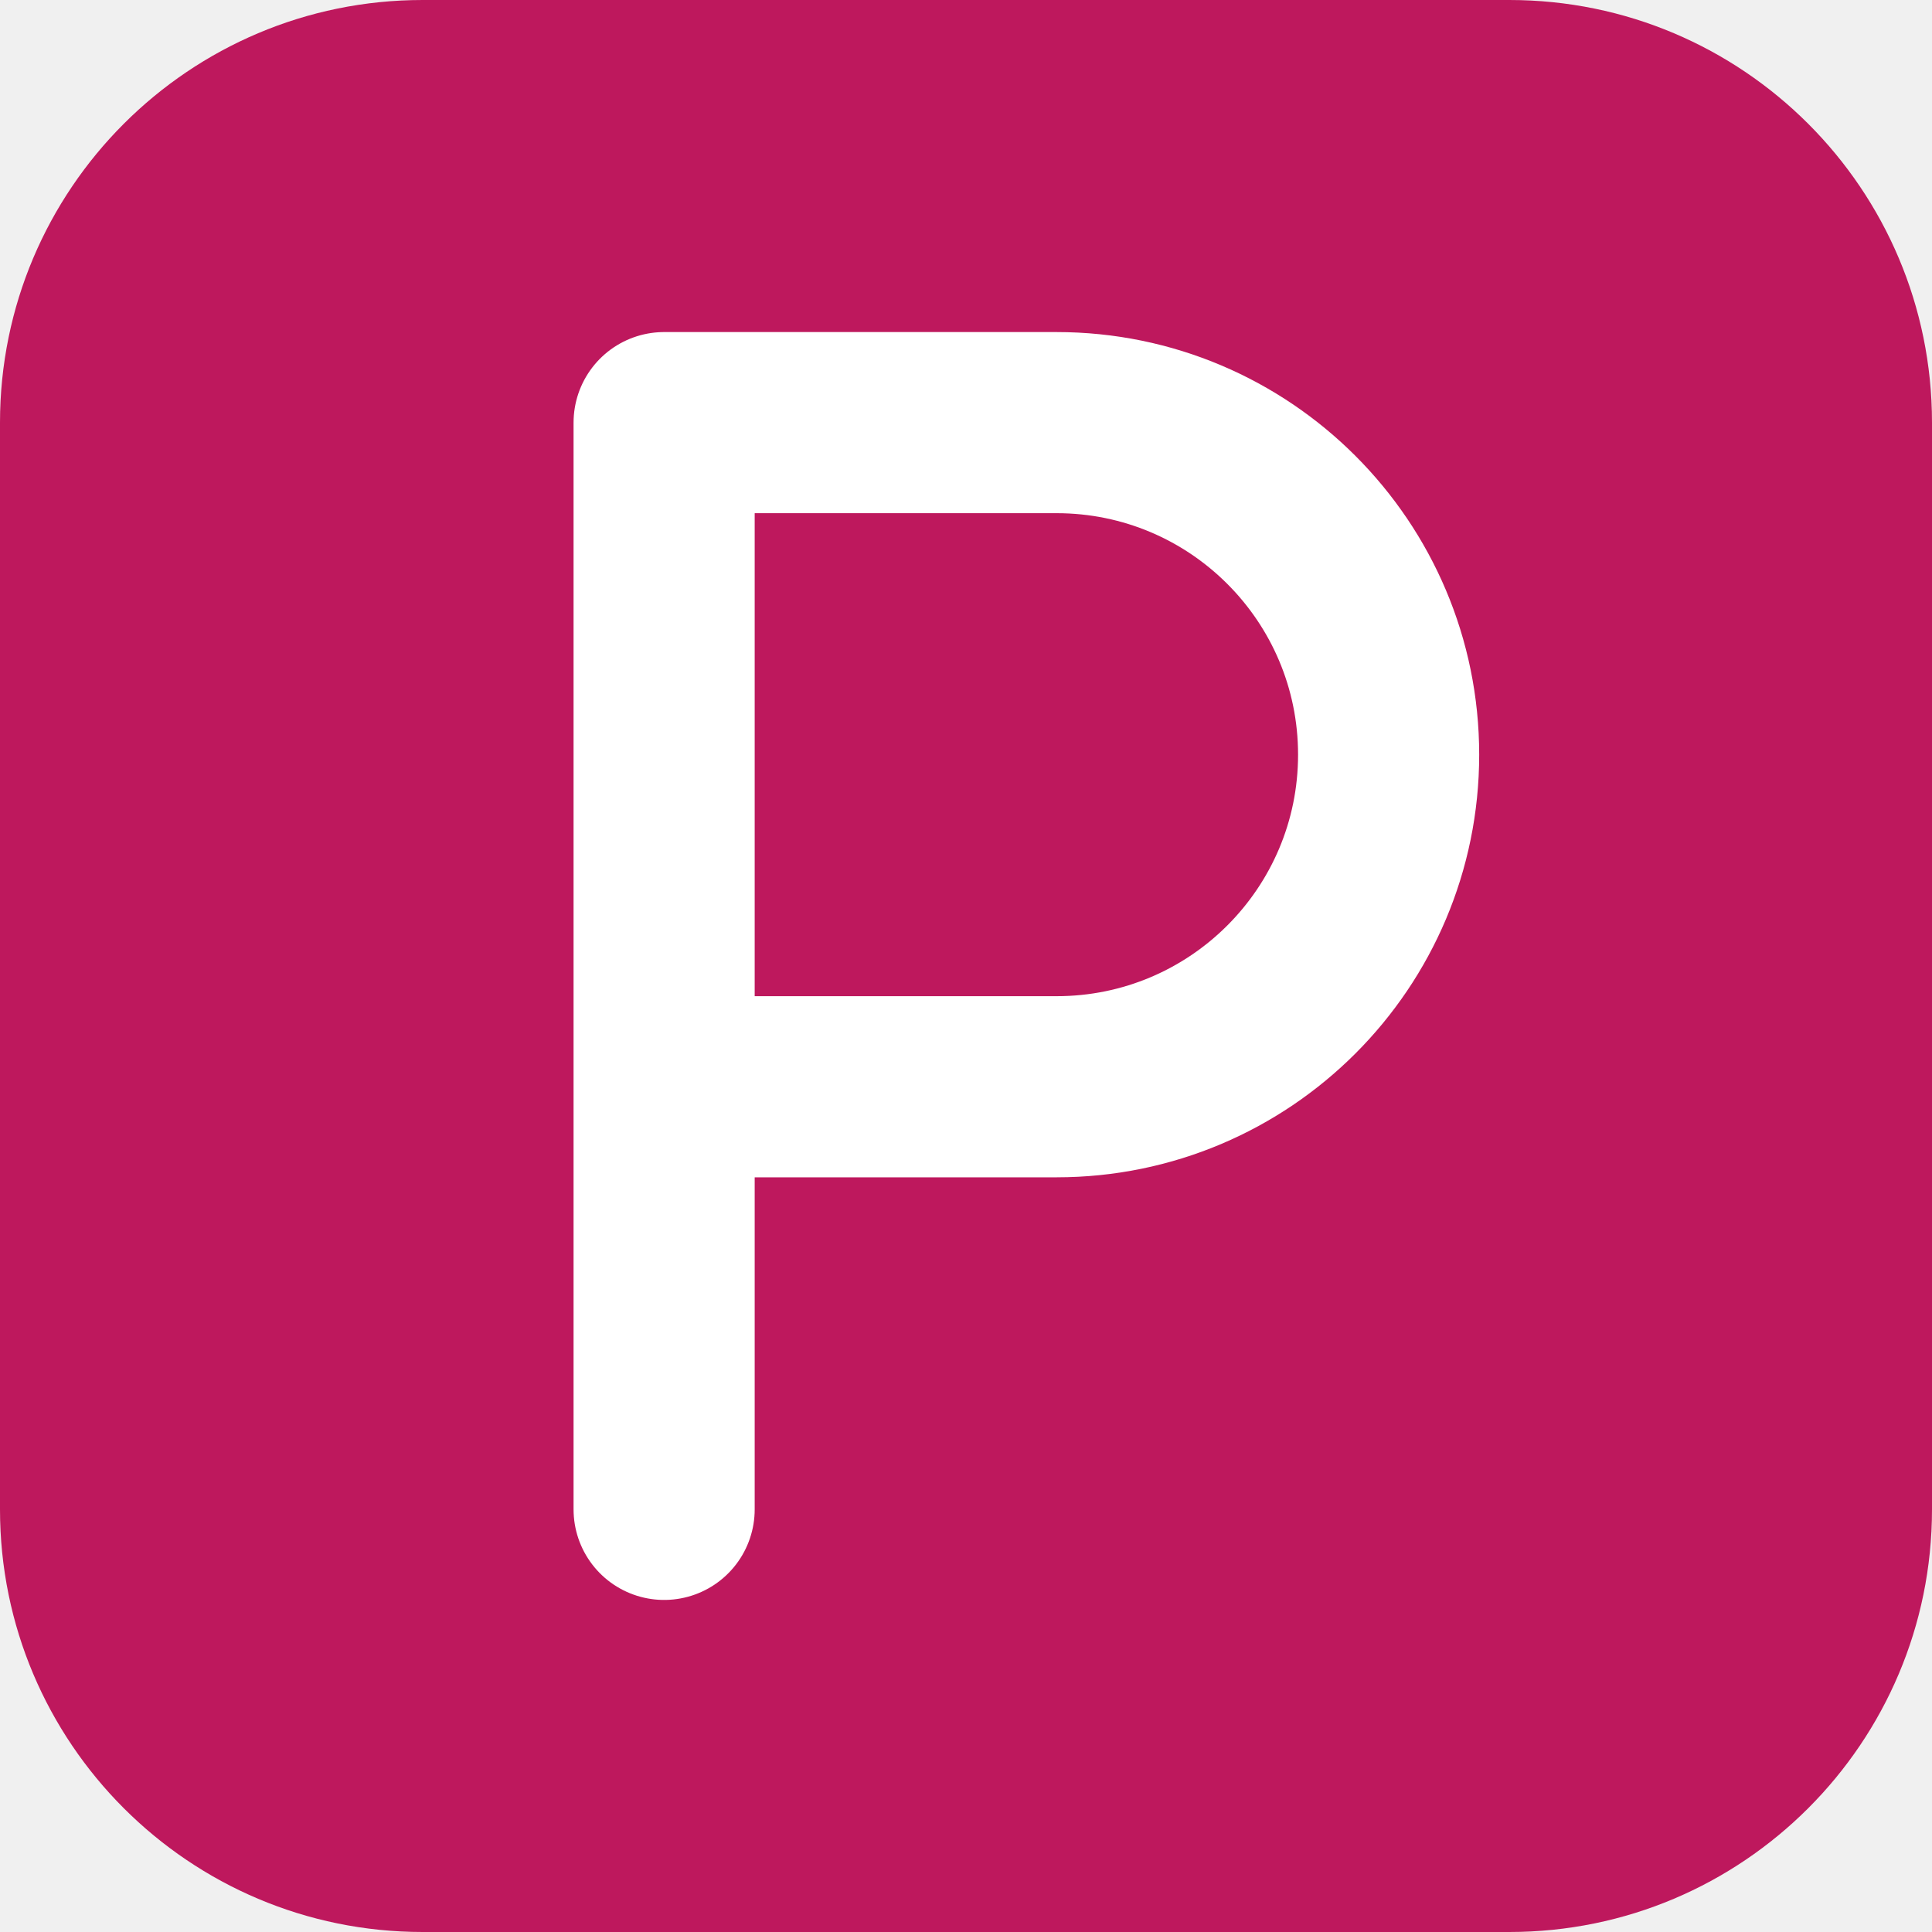
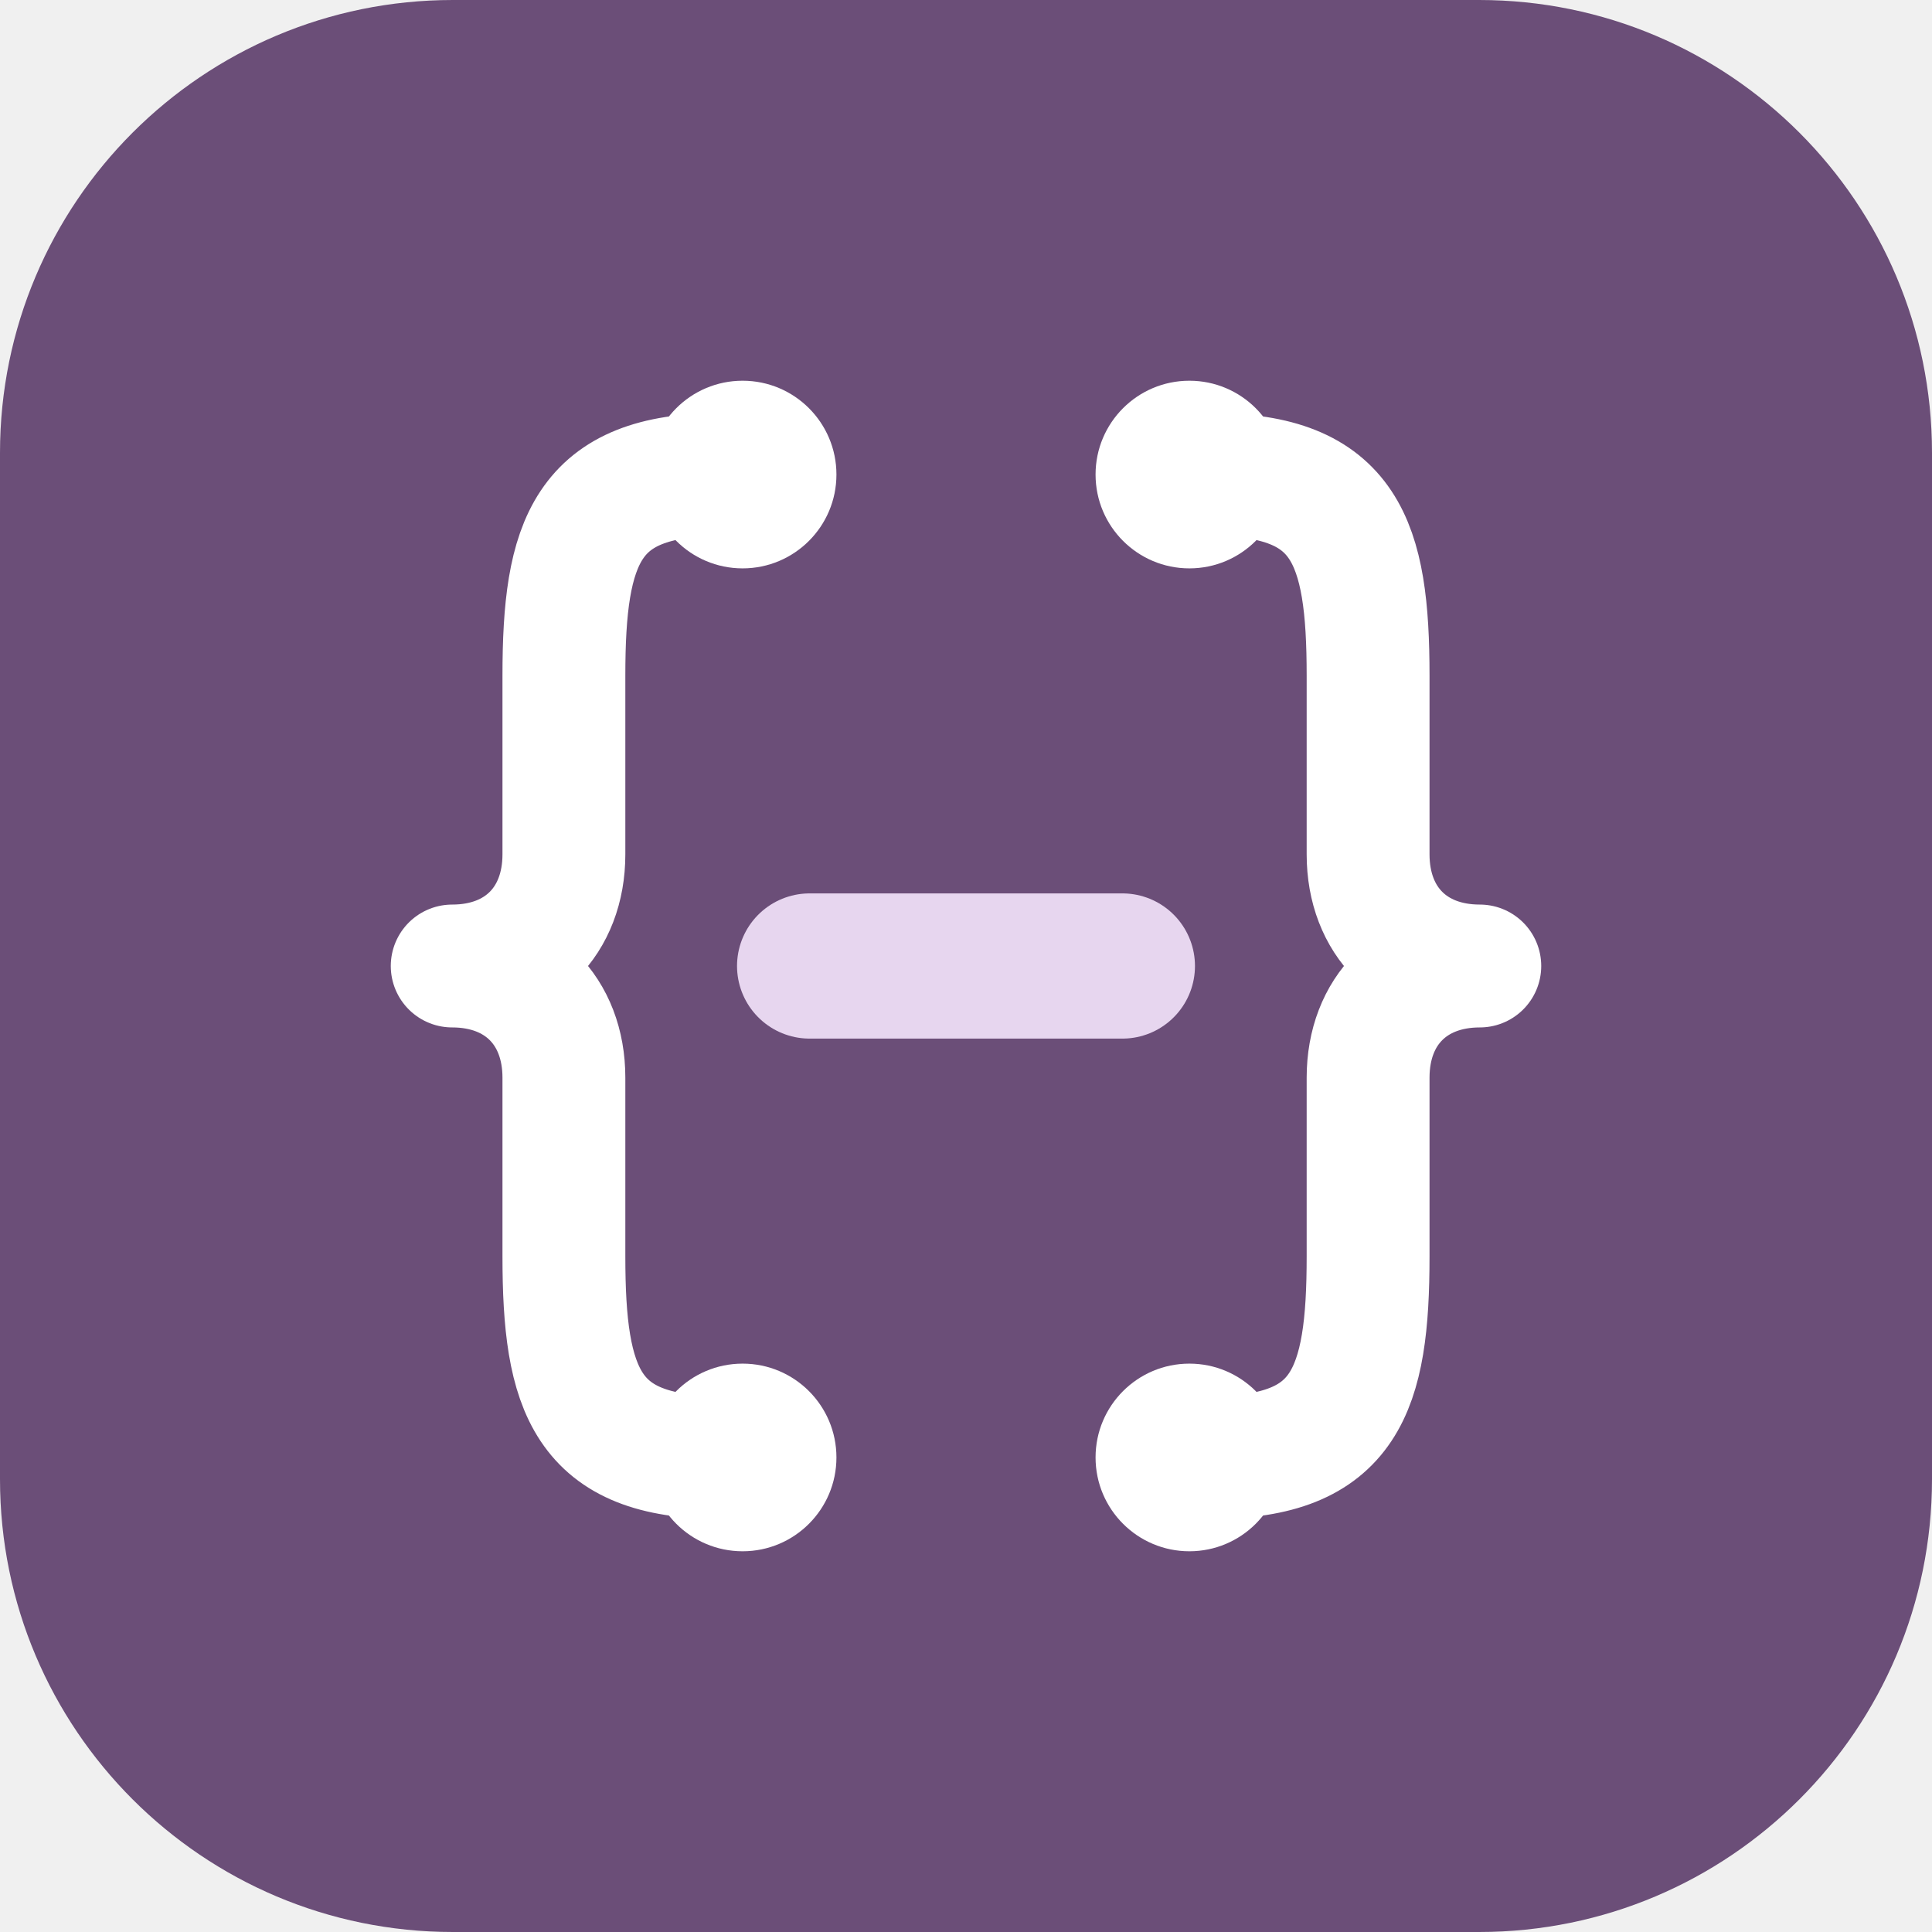
- <svg xmlns="http://www.w3.org/2000/svg" viewBox="0 0 32 32">
-   <rect width="32" height="32" rx="7" fill="#be185d" />
-   <path d="M11 25V7h6.5a5.5 5.5 0 0 1 0 11H11" fill="none" stroke="#fff" stroke-width="3" stroke-linecap="round" stroke-linejoin="round" />
+ <svg xmlns="http://www.w3.org/2000/svg" viewBox="0 0 64 64" role="img" aria-label="Scrinium">
+   <rect width="64" height="64" rx="15" fill="#6b4e78" />
+   <g transform="translate(32 32) scale(0.74) translate(-32 -32)">
+     <path d="M21 10c-6 0-7 3-7 9v8c0 3-2 5-5 5 3 0 5 2 5 5v8c0 6 1 9 7 9M43 10c6 0 7 3 7 9v8c0 3 2 5 5 5-3 0-5 2-5 5v8c0 6-1 9-7 9" fill="none" stroke="#ffffff" stroke-width="5.5" stroke-linecap="round" stroke-linejoin="round" />
+     <circle cx="22" cy="10" r="4.2" fill="#ffffff" />
+     <circle cx="22" cy="54" r="4.2" fill="#ffffff" />
+     <circle cx="42" cy="10" r="4.2" fill="#ffffff" />
+     <circle cx="42" cy="54" r="4.2" fill="#ffffff" />
+     <path d="M25 32h14" stroke="#e7d6ef" stroke-width="6.5" stroke-linecap="round" />
+   </g>
</svg>
